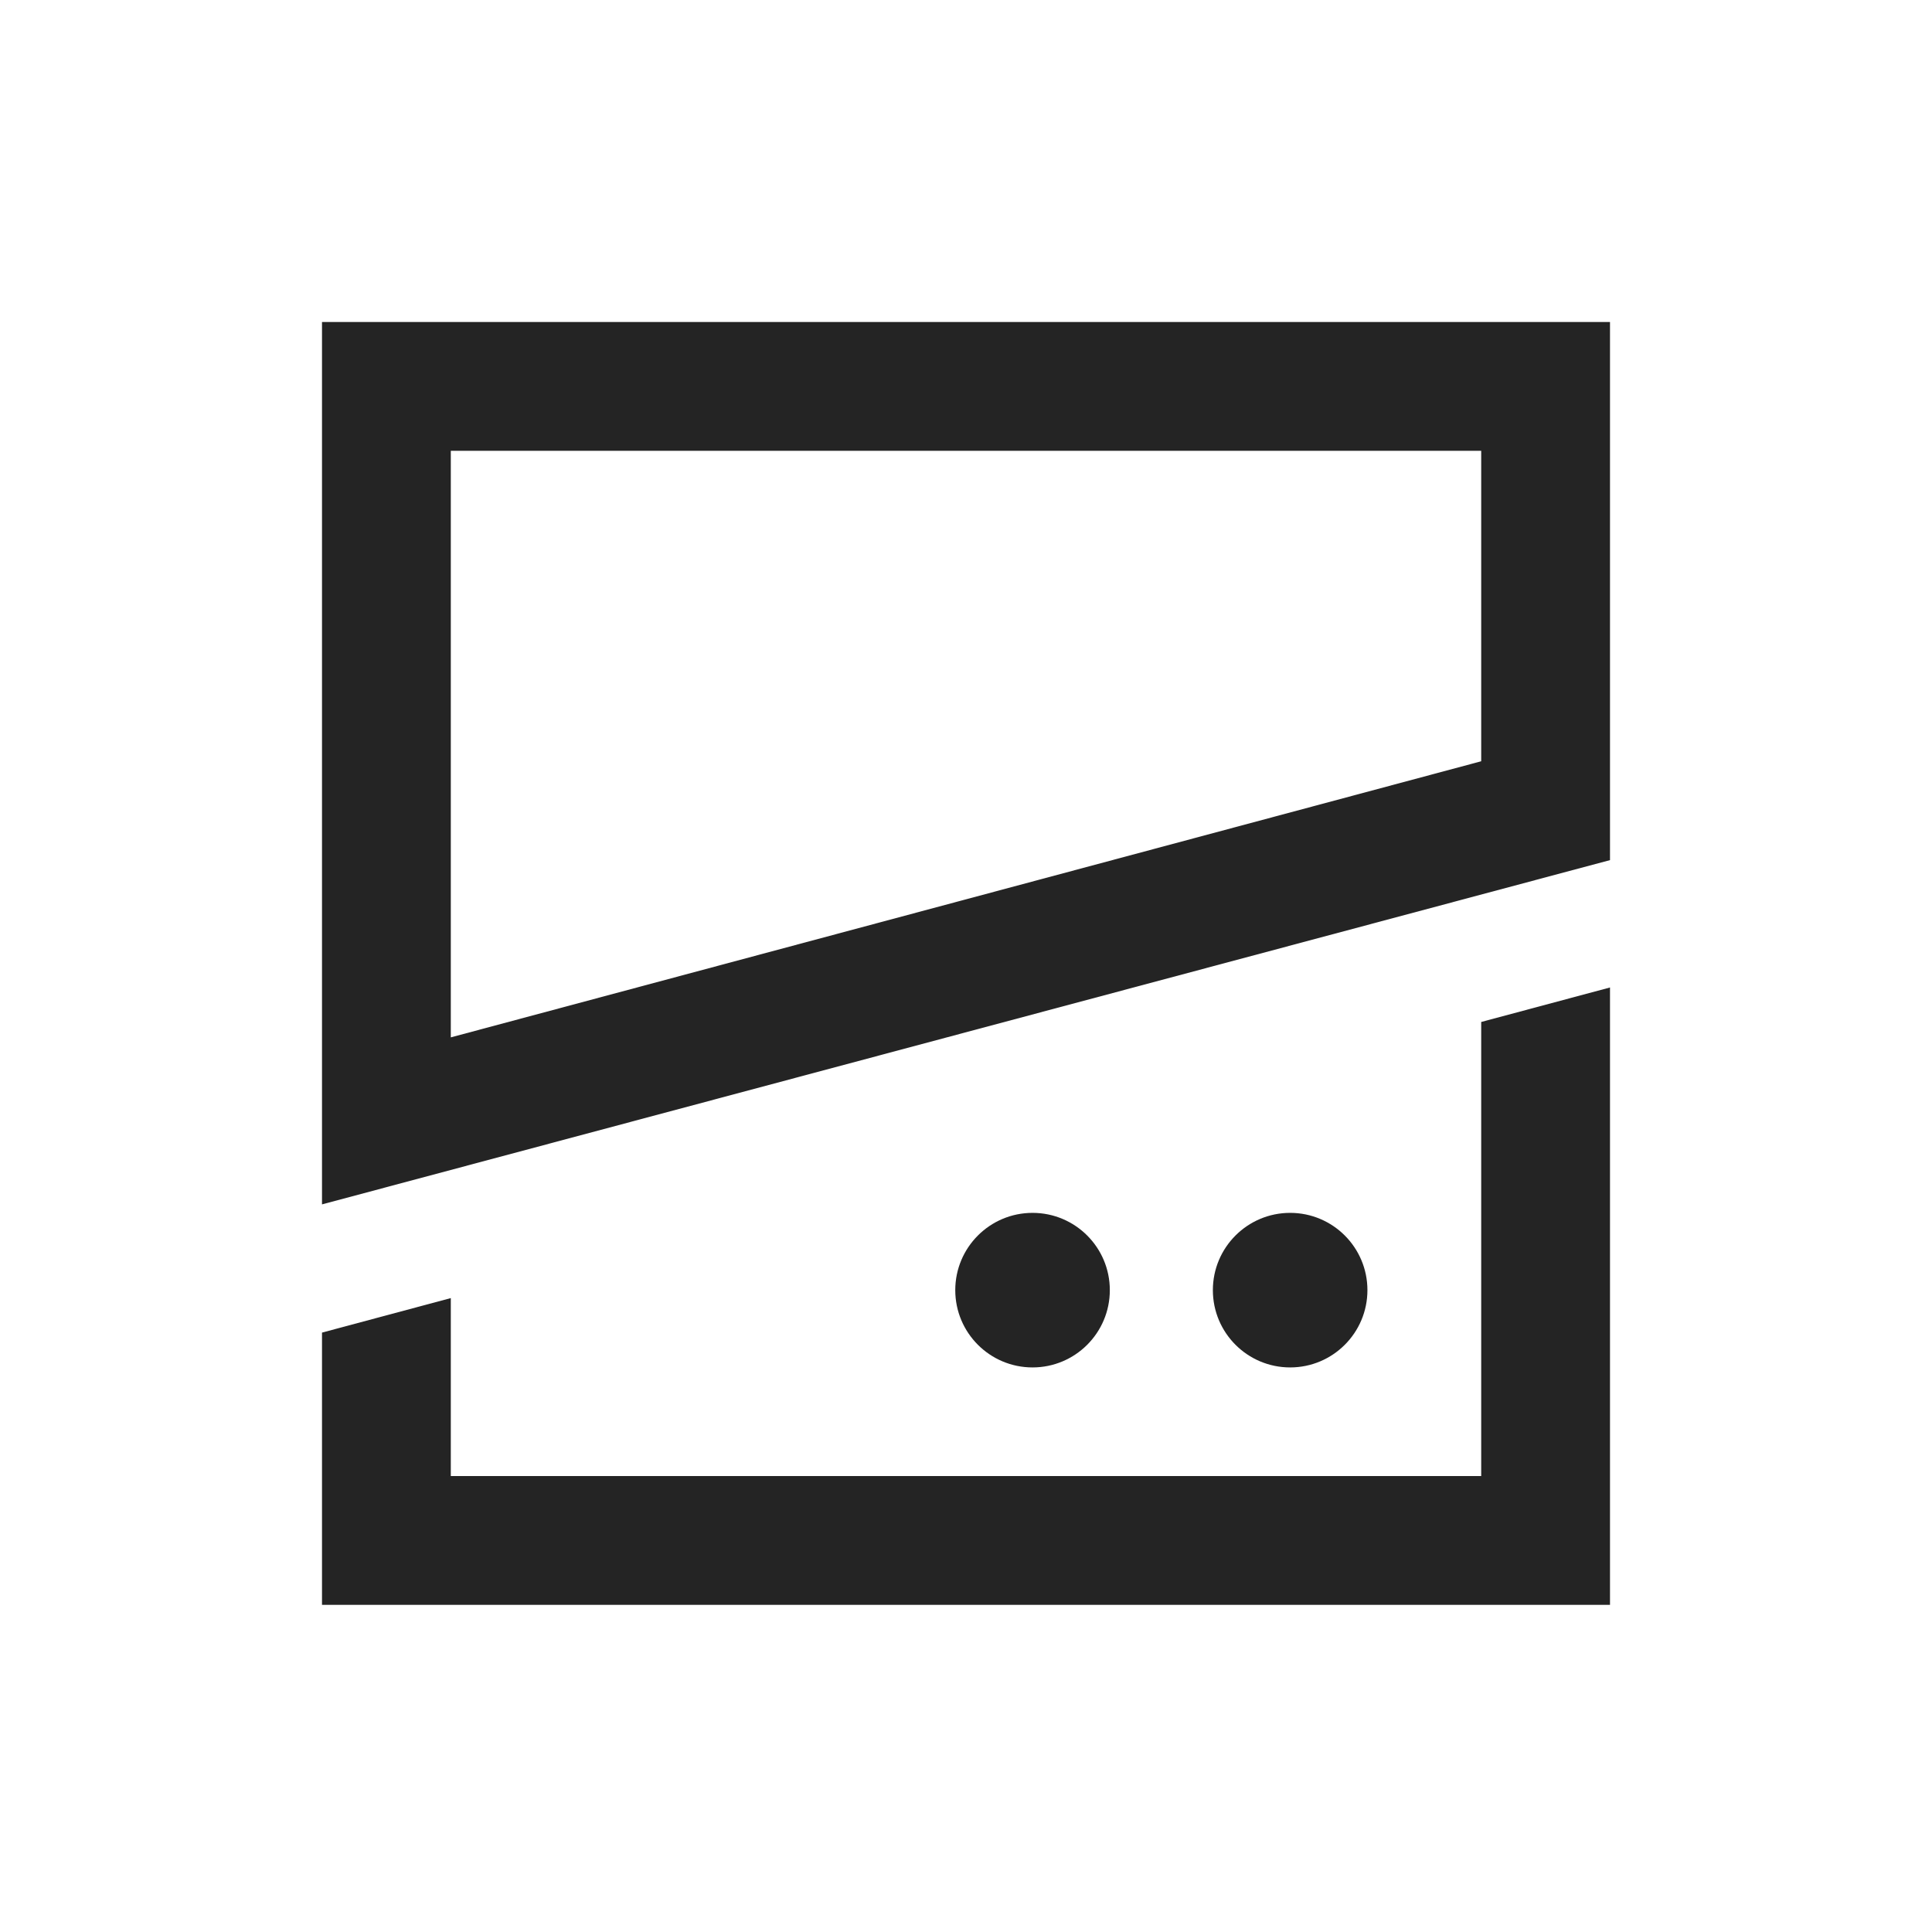
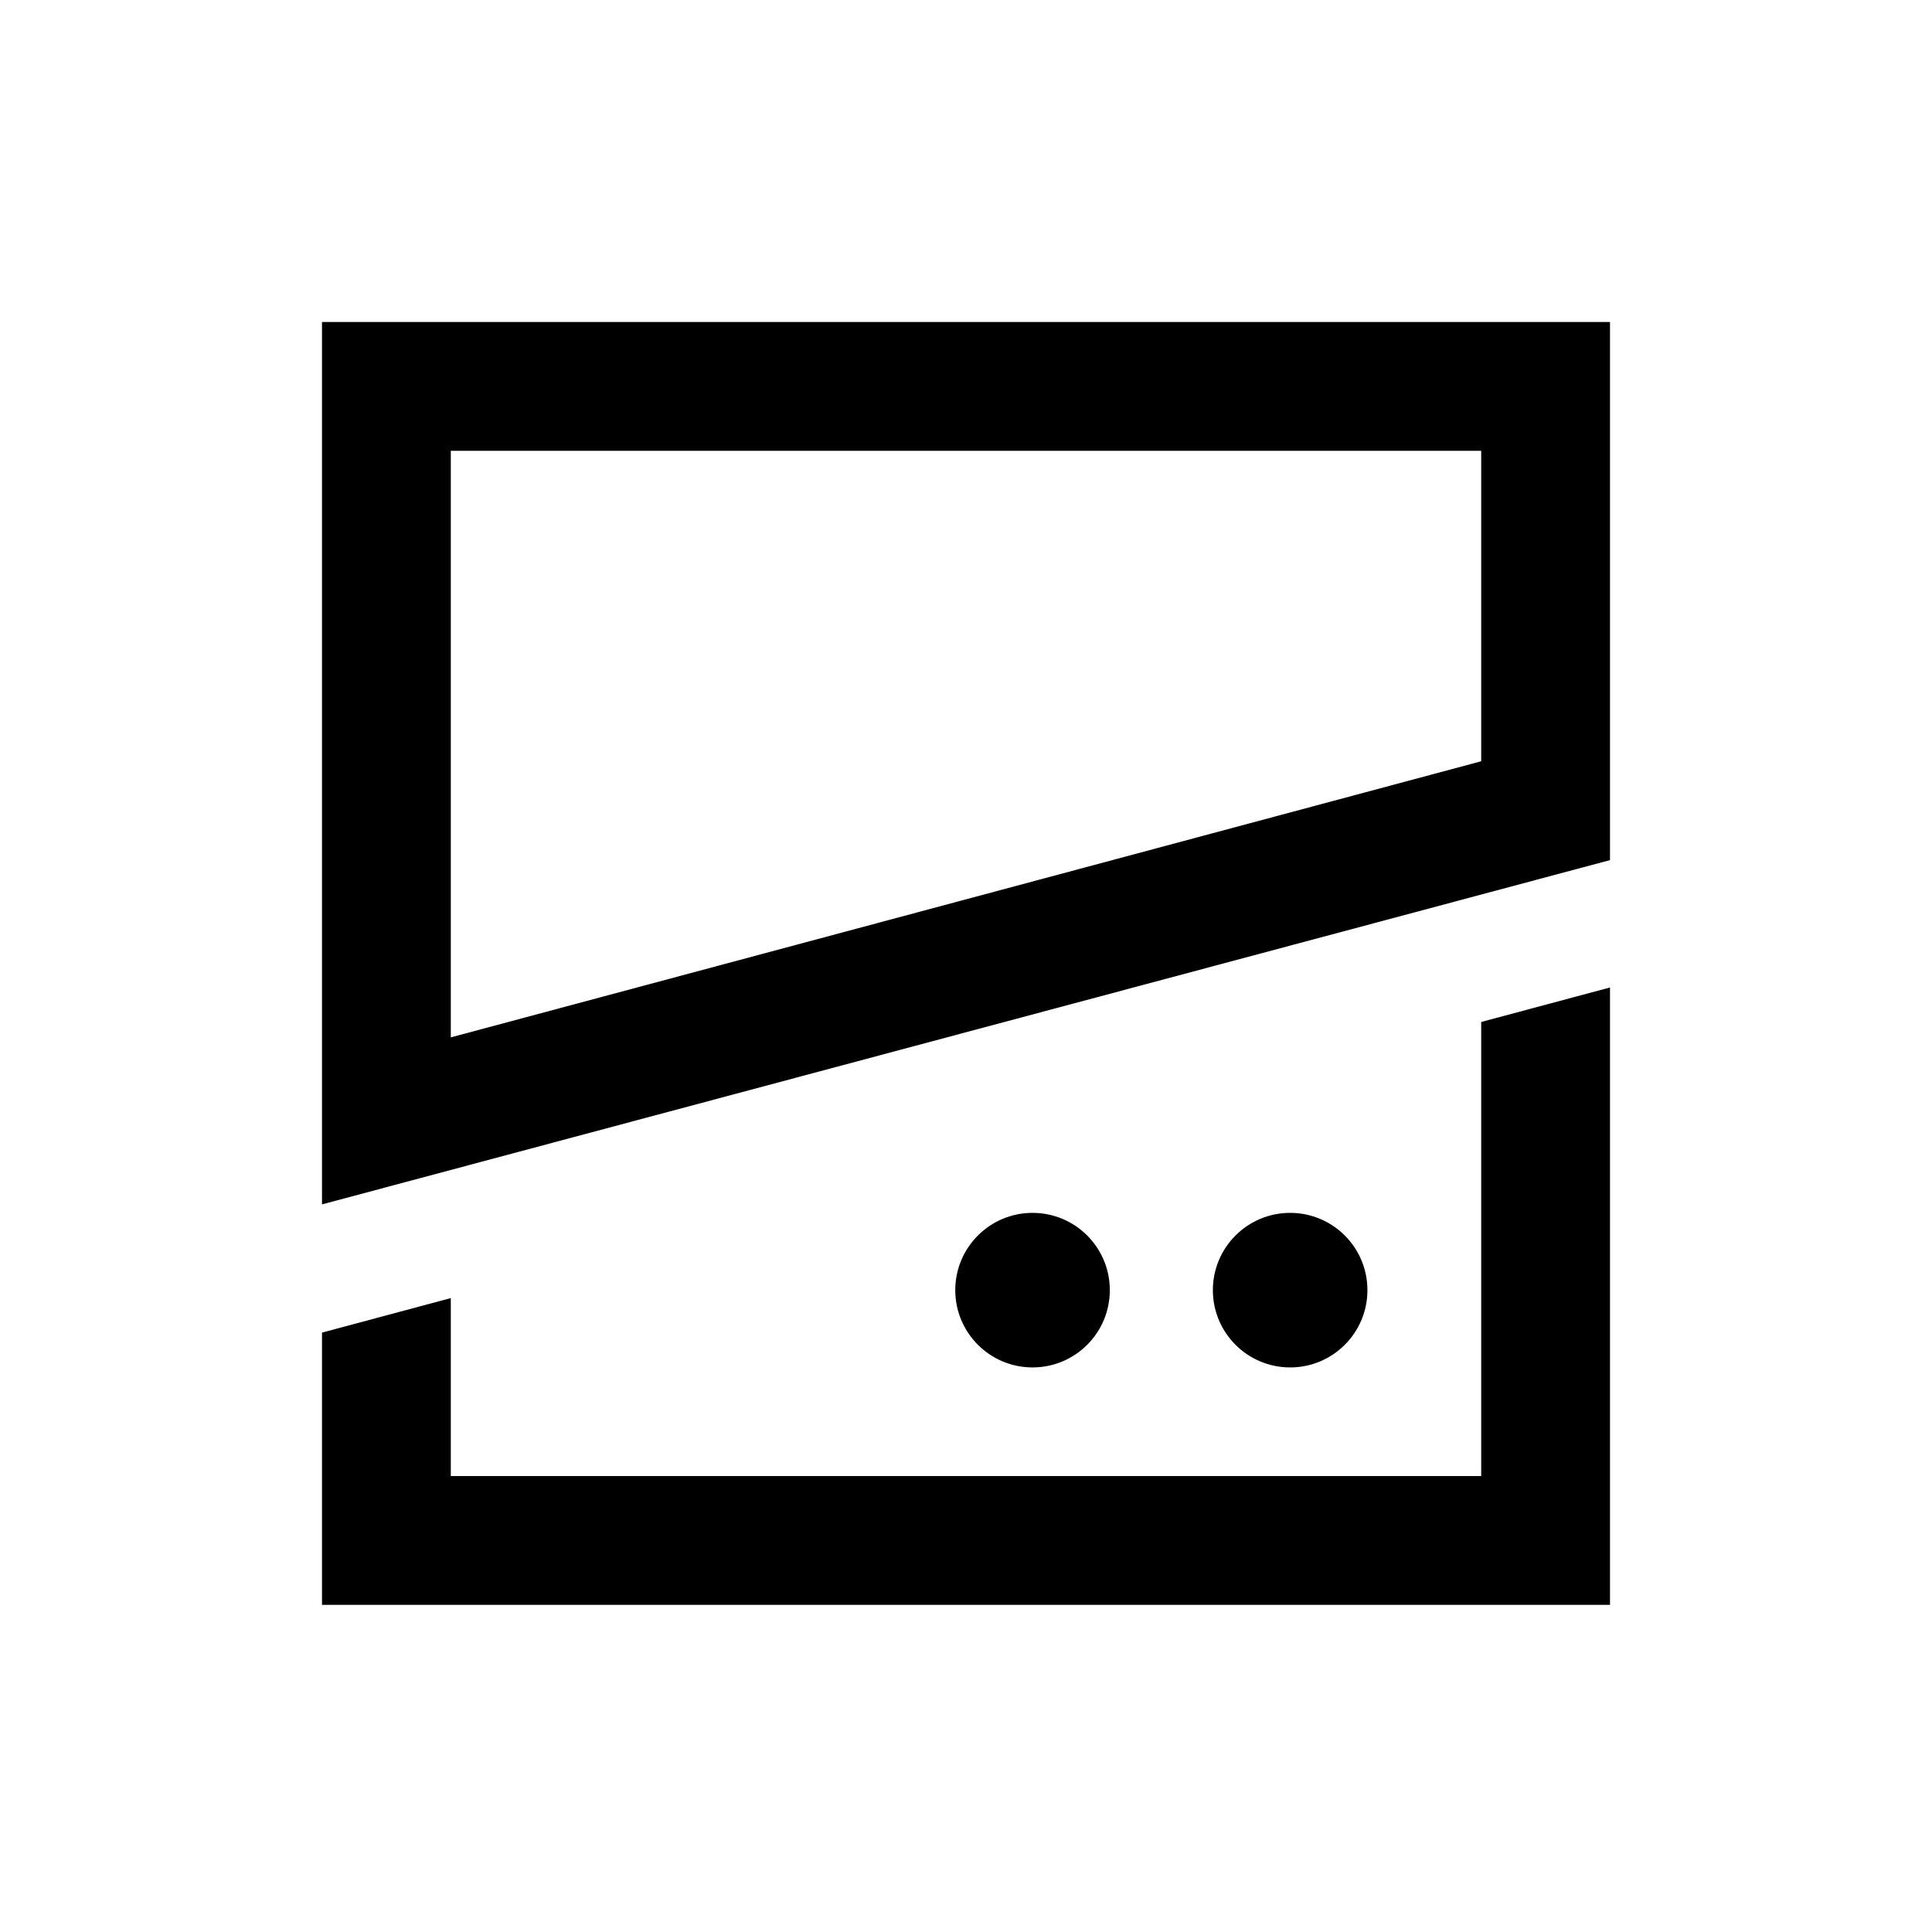
<svg xmlns="http://www.w3.org/2000/svg" width="36" height="36" viewBox="0 0 36 36">
-   <g fill="#242424" fill-rule="evenodd">
+   <g fill-rule="evenodd">
    <polygon points="27.6 19.043 27.6 27.504 8.4 27.504 8.4 24.188 6 24.831 6 29.904 30 29.904 30 18.4" />
    <path d="M6,6 L6,22.442 L30,16.027 L30,6 L6,6 Z M8.4,8.4 L27.6,8.4 L27.6,14.185 L8.4,19.33 L8.4,8.4 Z" />
    <ellipse cx="24.04" cy="24.04" rx="1.44" ry="1.44" />
    <ellipse cx="19.24" cy="24.04" rx="1.44" ry="1.44" />
  </g>
</svg>
